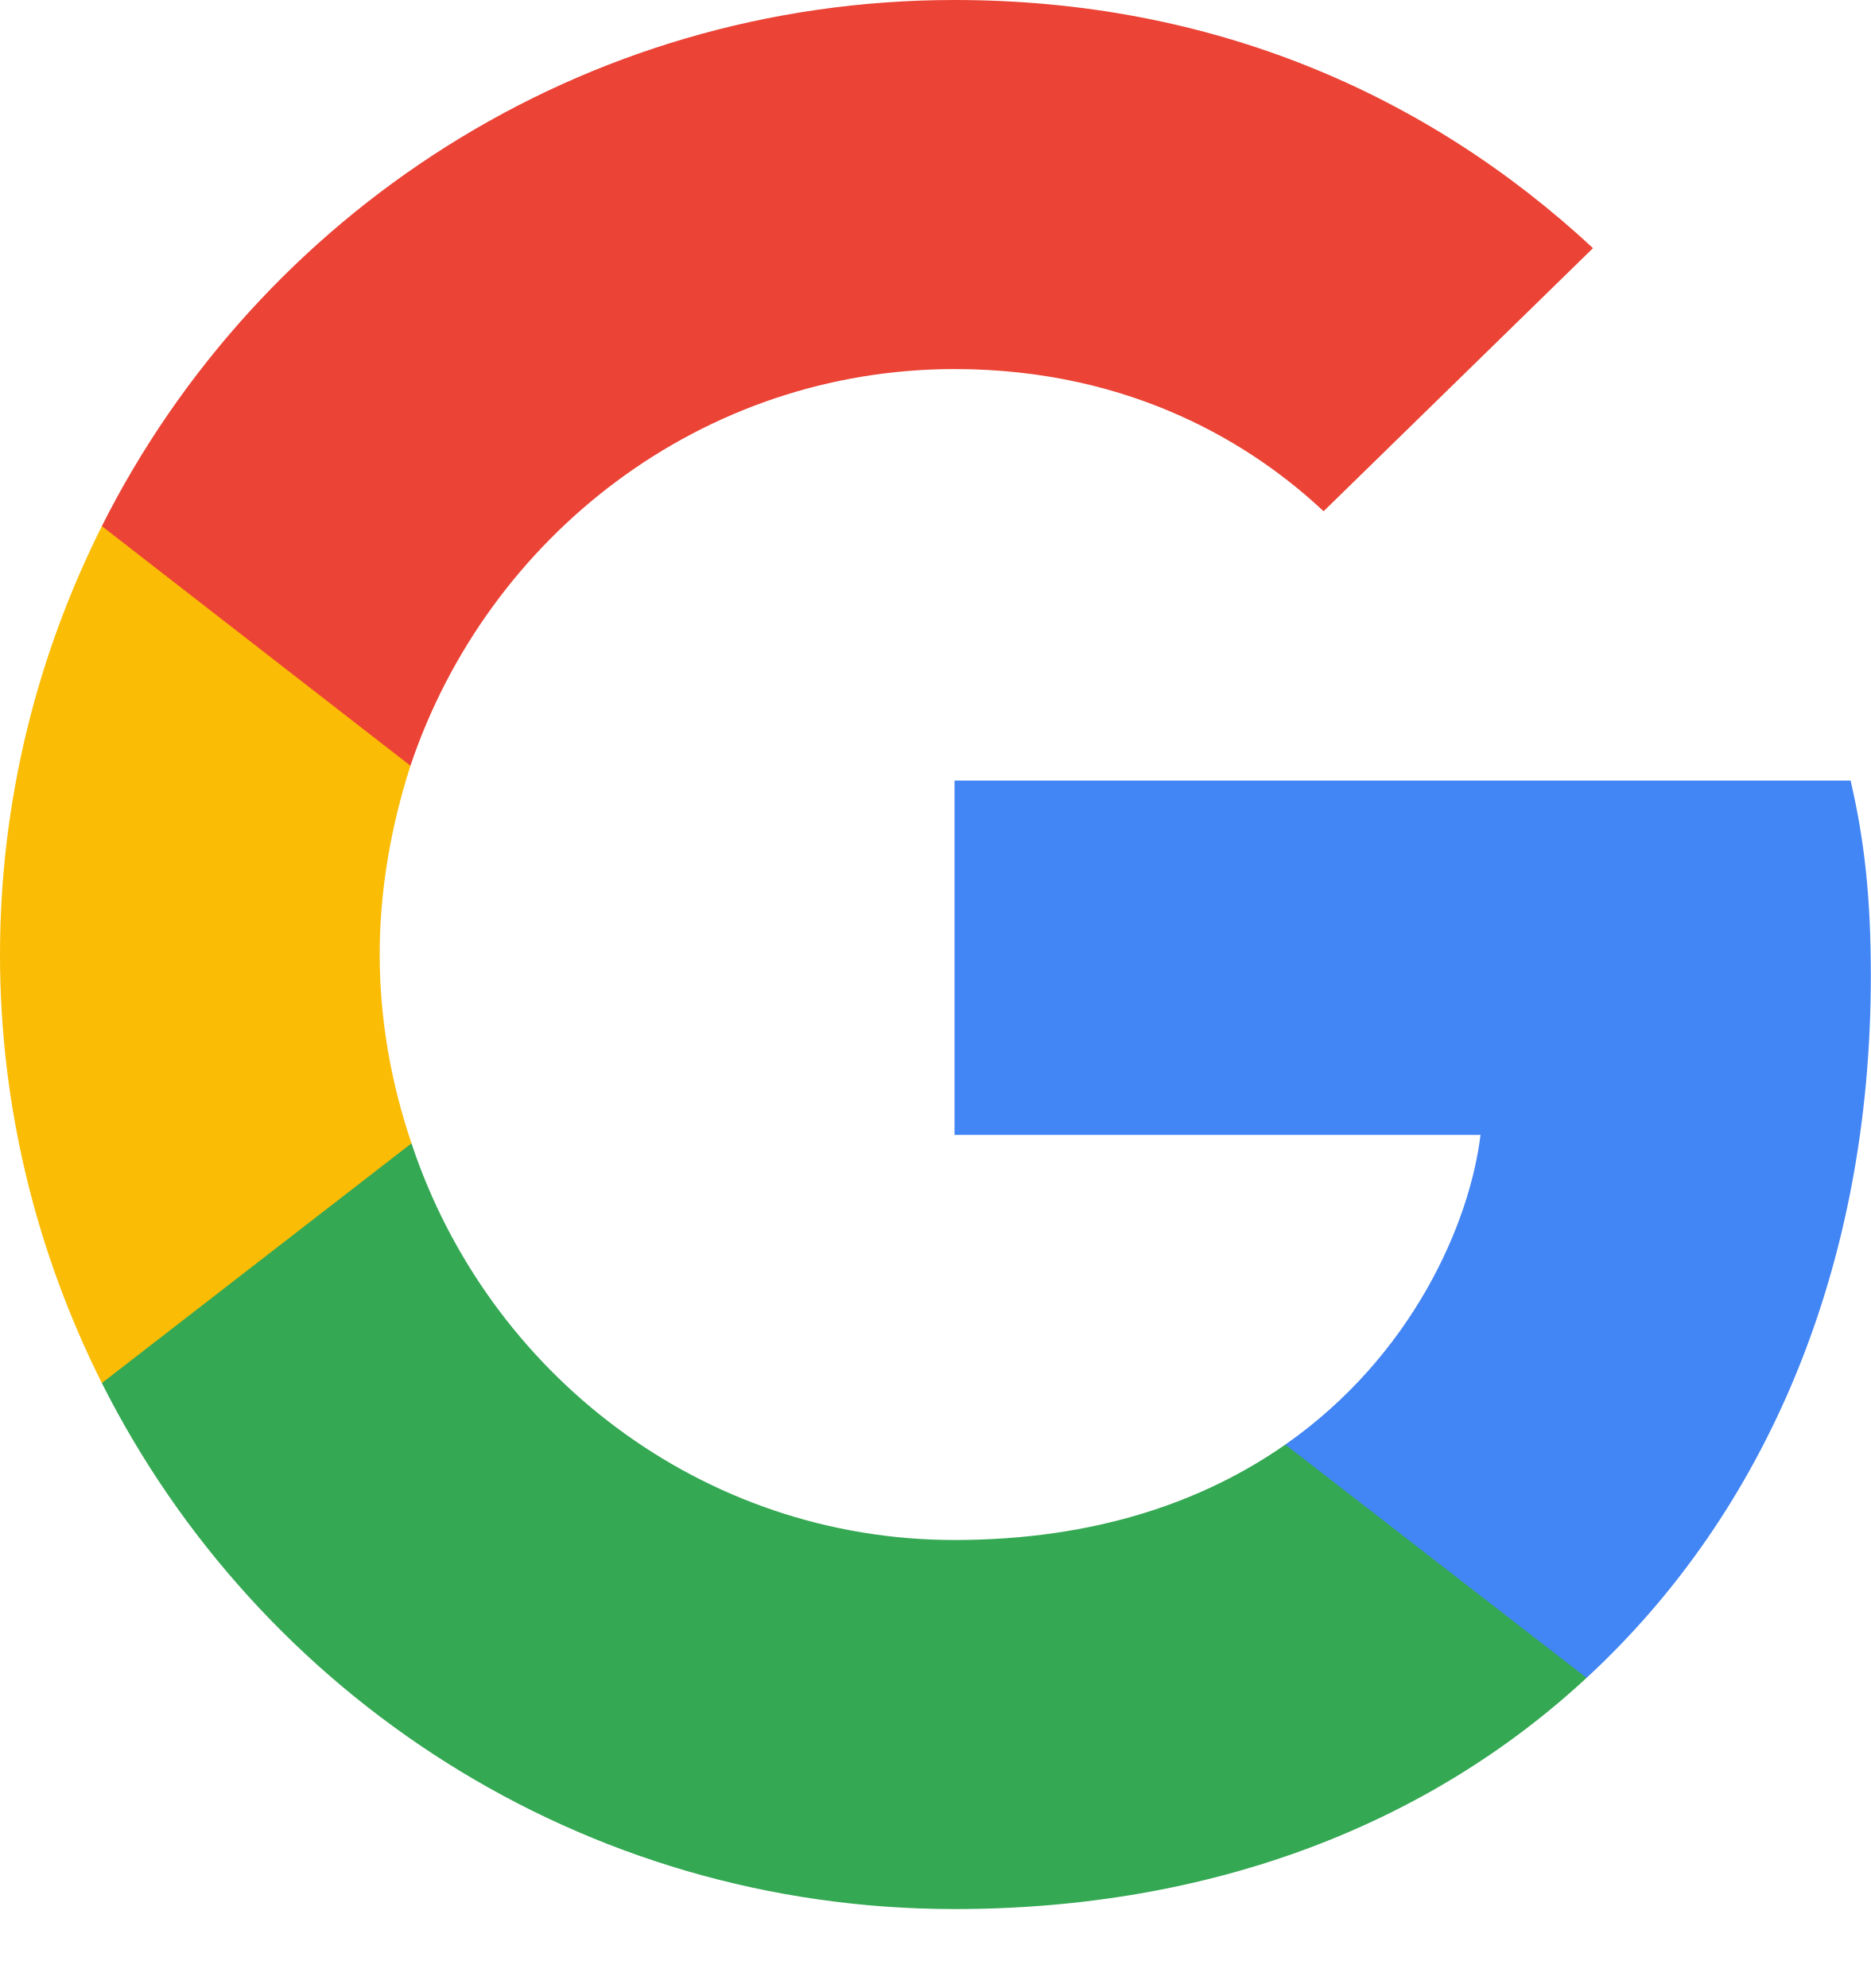
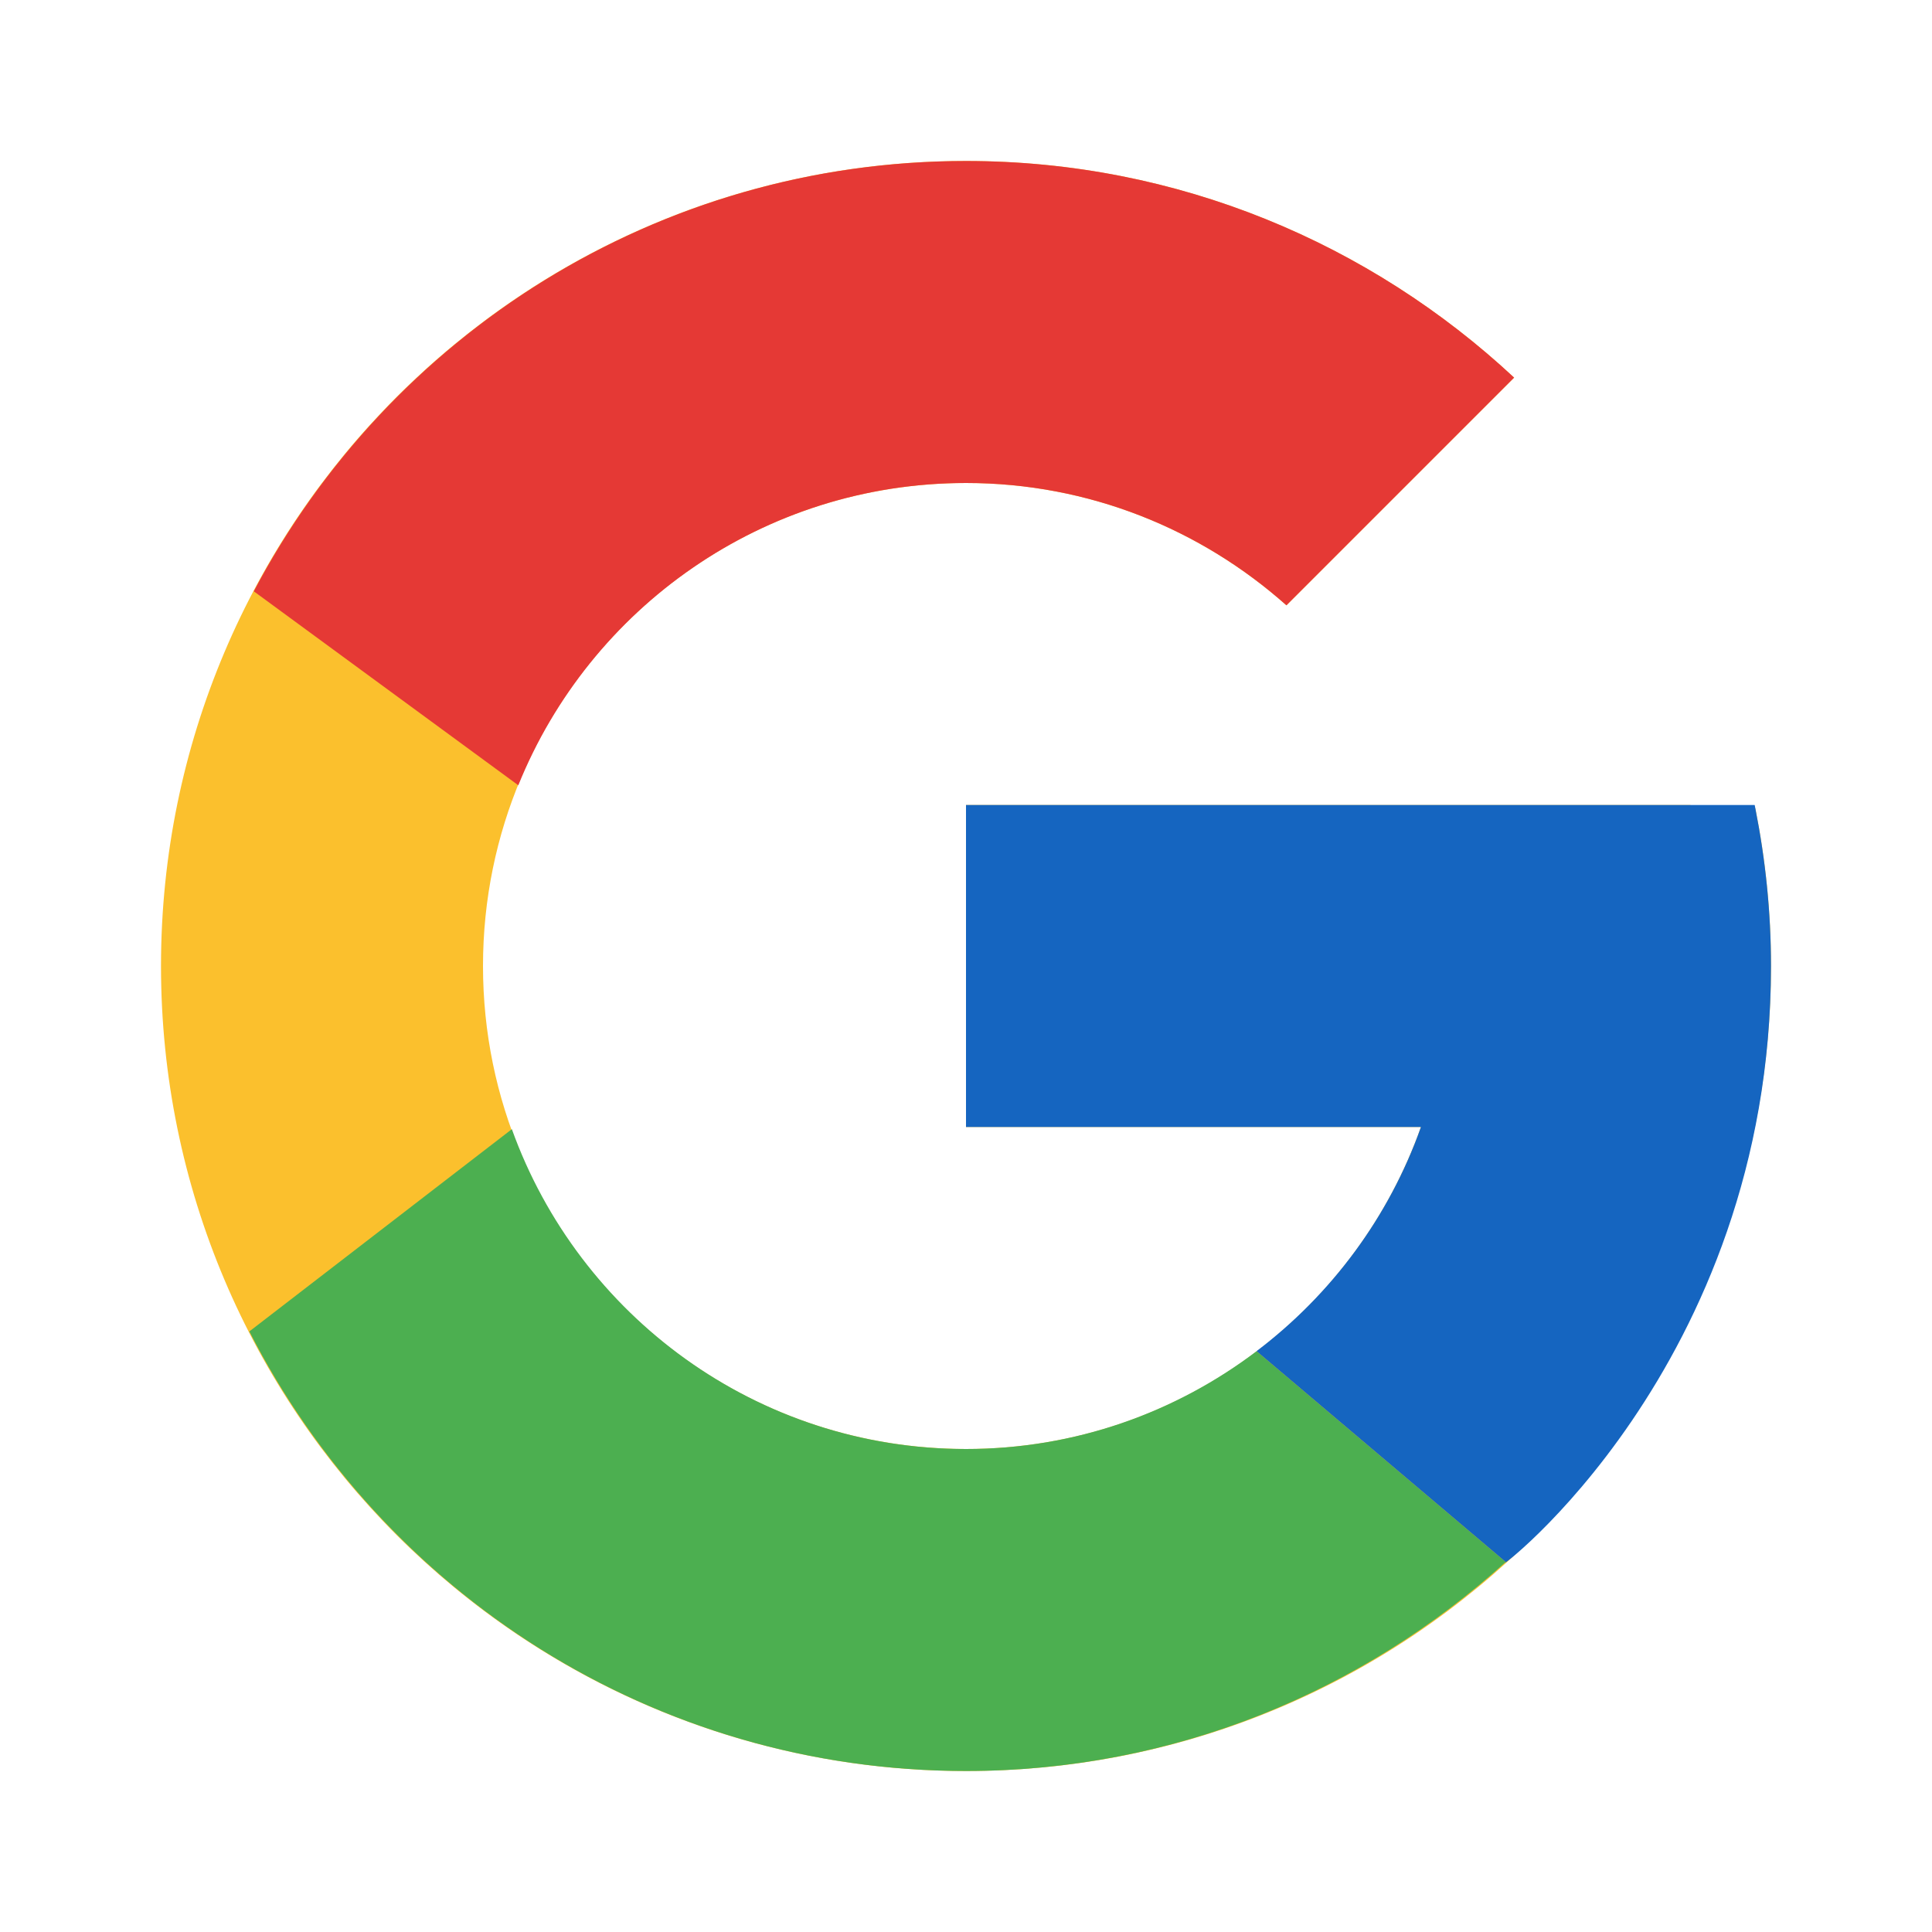
- <svg xmlns="http://www.w3.org/2000/svg" fill="none" height="17" viewBox="0 0 16 17" width="16">
-   <path d="M15.999 8.344C15.999 7.673 15.944 7.183 15.826 6.675H8.163V9.705H12.661C12.57 10.457 12.081 11.591 10.992 12.353L10.977 12.454L13.4 14.332L13.568 14.348C15.11 12.924 15.999 10.829 15.999 8.344Z" fill="#4285F4" />
-   <path d="M8.163 16.325C10.367 16.325 12.217 15.6 13.568 14.348L10.992 12.353C10.303 12.834 9.378 13.169 8.163 13.169C6.004 13.169 4.172 11.745 3.519 9.777L3.423 9.785L0.904 11.735L0.871 11.827C2.213 14.493 4.97 16.325 8.163 16.325Z" fill="#34A853" />
-   <path d="M3.519 9.777C3.347 9.269 3.247 8.725 3.247 8.163C3.247 7.6 3.347 7.056 3.51 6.548L3.505 6.44L0.954 4.459L0.871 4.499C0.317 5.605 0 6.848 0 8.163C0 9.478 0.317 10.72 0.871 11.827L3.519 9.777Z" fill="#FBBC05" />
-   <path d="M8.163 3.156C9.695 3.156 10.729 3.818 11.319 4.372L13.623 2.122C12.208 0.807 10.367 0 8.163 0C4.97 0 2.213 1.832 0.871 4.499L3.51 6.548C4.172 4.58 6.004 3.156 8.163 3.156Z" fill="#EB4335" />
+ <svg xmlns="http://www.w3.org/2000/svg" height="16px" viewBox="0 0 48 48" width="16px">
+   <path d="M43.611,20.083H42V20H24v8h11.303c-1.649,4.657-6.08,8-11.303,8c-6.627,0-12-5.373-12-12 s5.373-12,12-12c3.059,0,5.842,1.154,7.961,3.039l5.657-5.657C34.046,6.053,29.268,4,24,4C12.955,4,4,12.955,4,24s8.955,20,20,20 s20-8.955,20-20C44,22.659,43.862,21.35,43.611,20.083z" fill="#fbc02d" />
+   <path d="M6.306,14.691l6.571,4.819C14.655,15.108,18.961,12,24,12c3.059,0,5.842,1.154,7.961,3.039 l5.657-5.657C34.046,6.053,29.268,4,24,4C16.318,4,9.656,8.337,6.306,14.691z" fill="#e53935" />
+   <path d="M24,44c5.166,0,9.86-1.977,13.409-5.192l-6.19-5.238C29.211,35.091,26.715,36,24,36 c-5.202,0-9.619-3.317-11.283-7.946l-6.522,5.025C9.505,39.556,16.227,44,24,44z" fill="#4caf50" />
+   <path d="M43.611,20.083L43.595,20L42,20H24v8h11.303c-0.792,2.237-2.231,4.166-4.087,5.571 c0.001-0.001,0.002-0.001,0.003-0.002l6.19,5.238C36.971,39.205,44,34,44,24C44,22.659,43.862,21.35,43.611,20.083z" fill="#1565c0" />
</svg>
